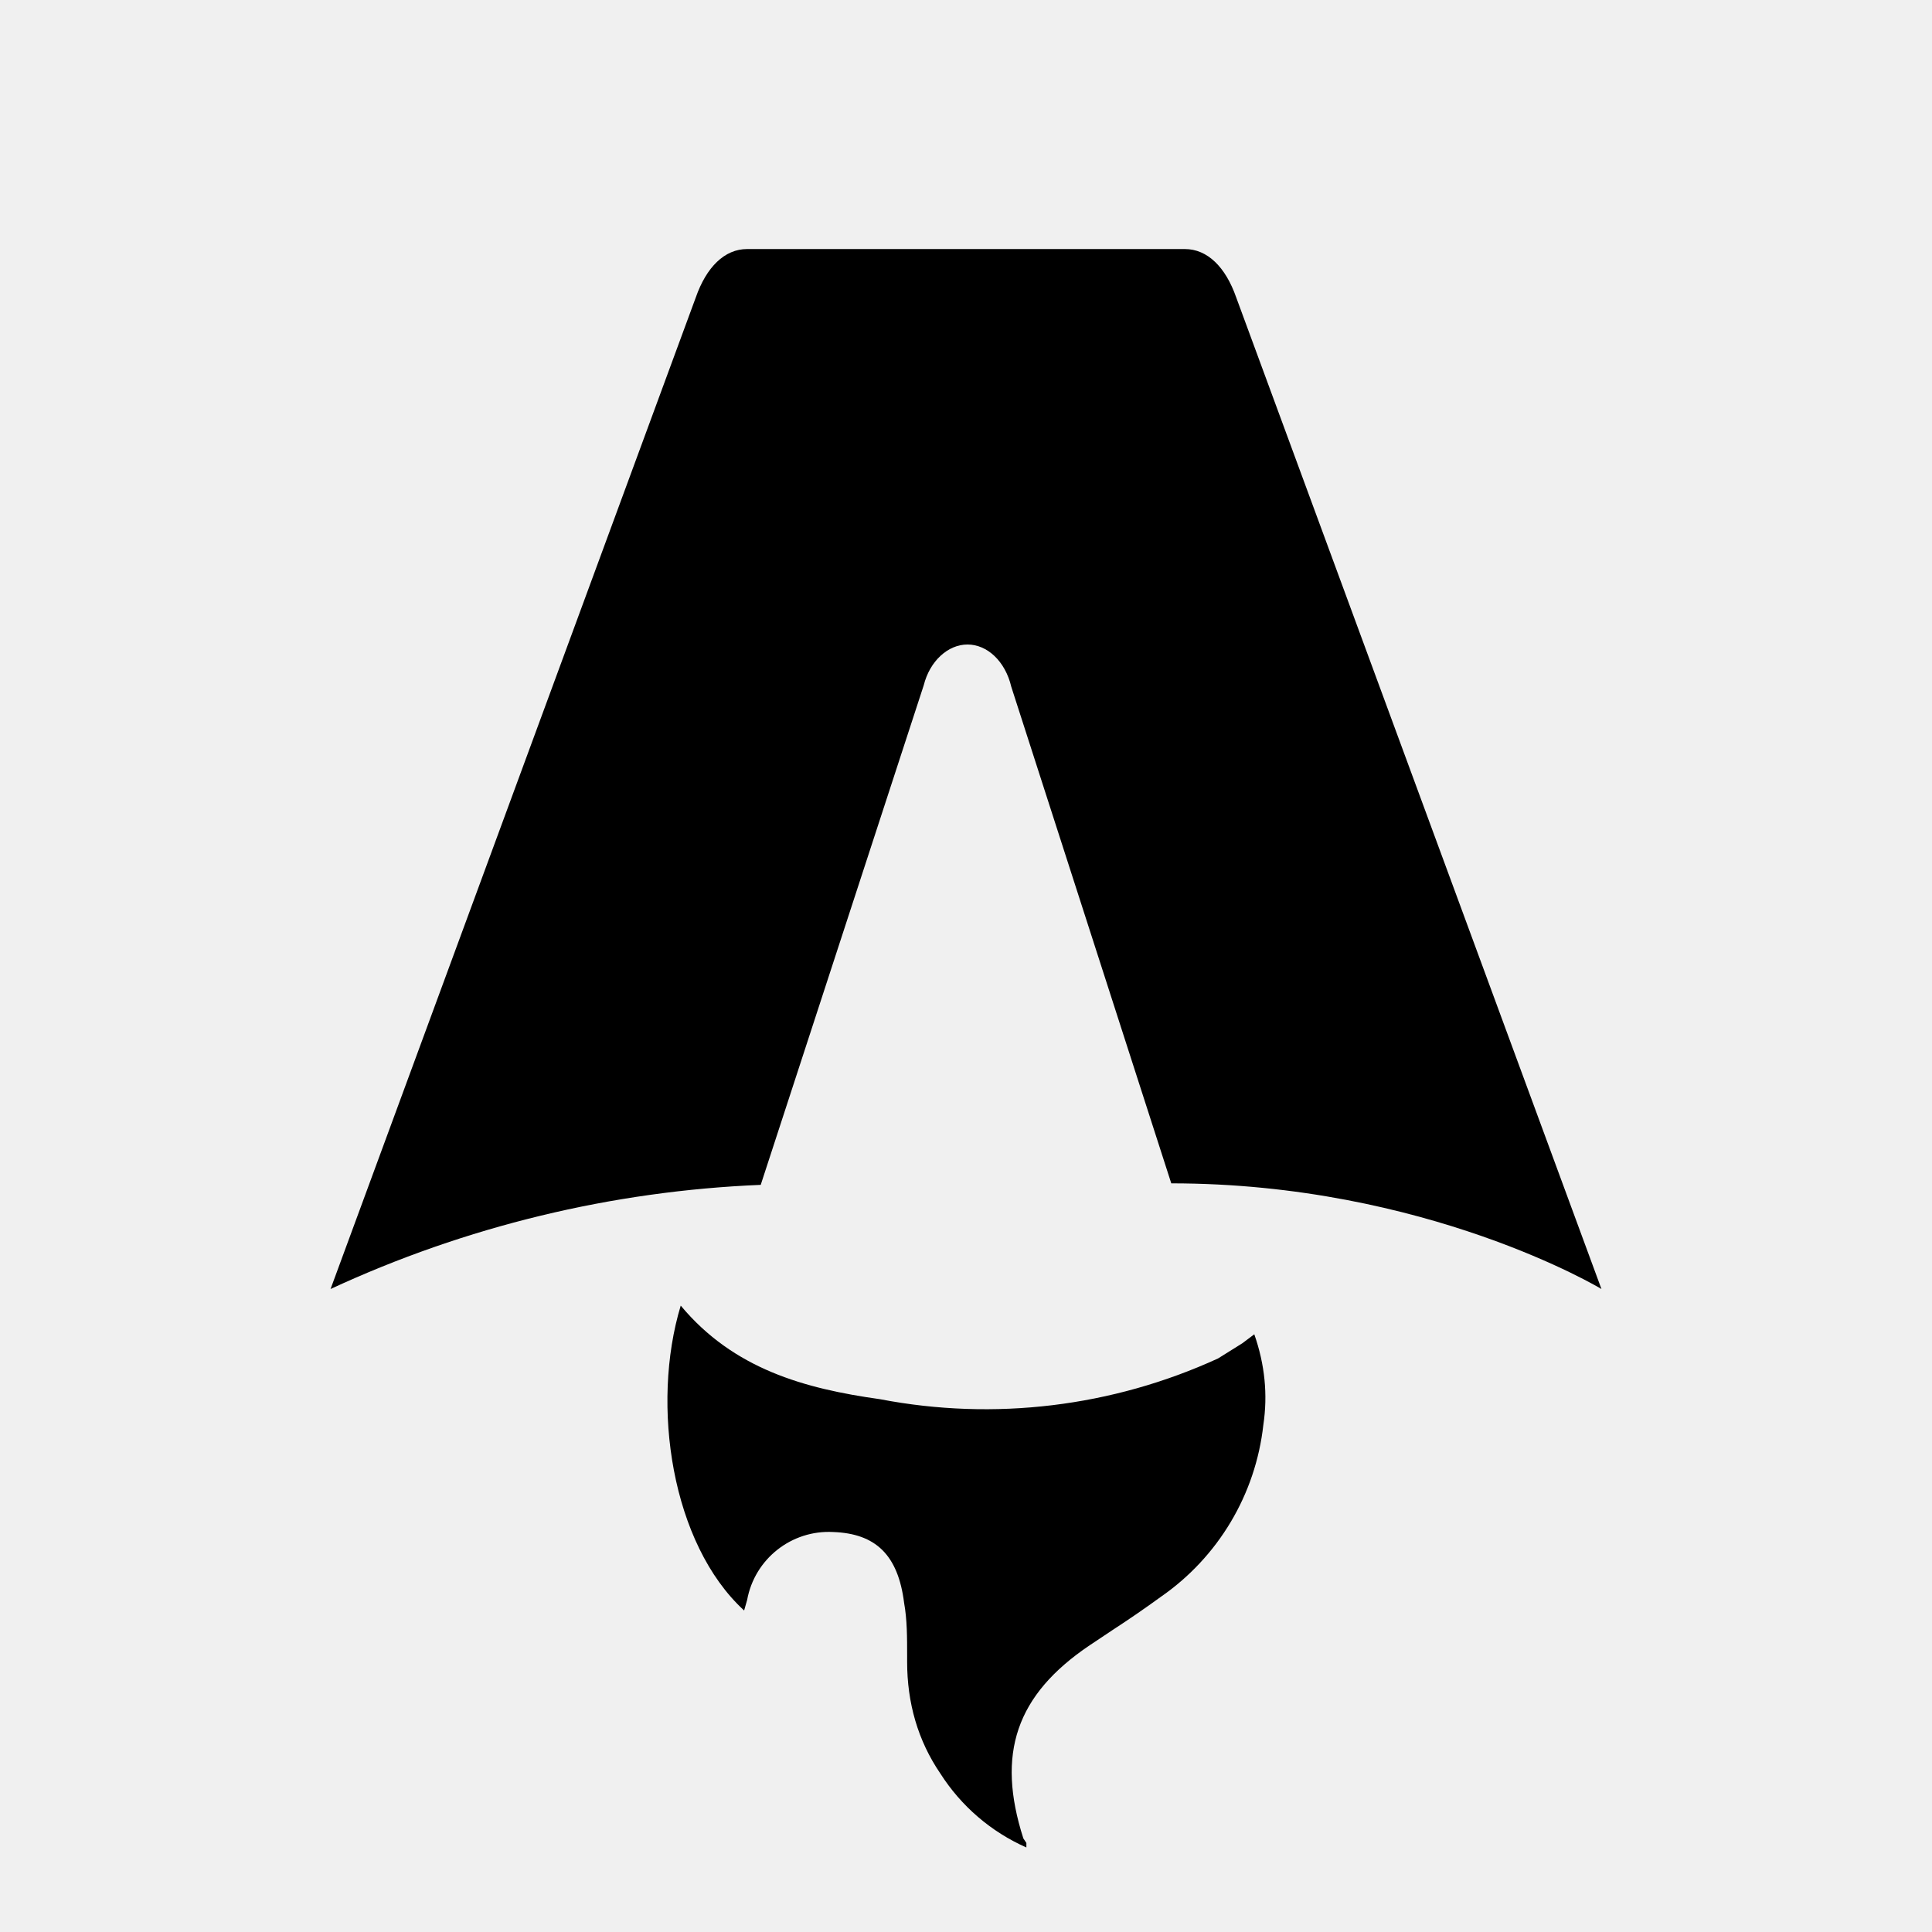
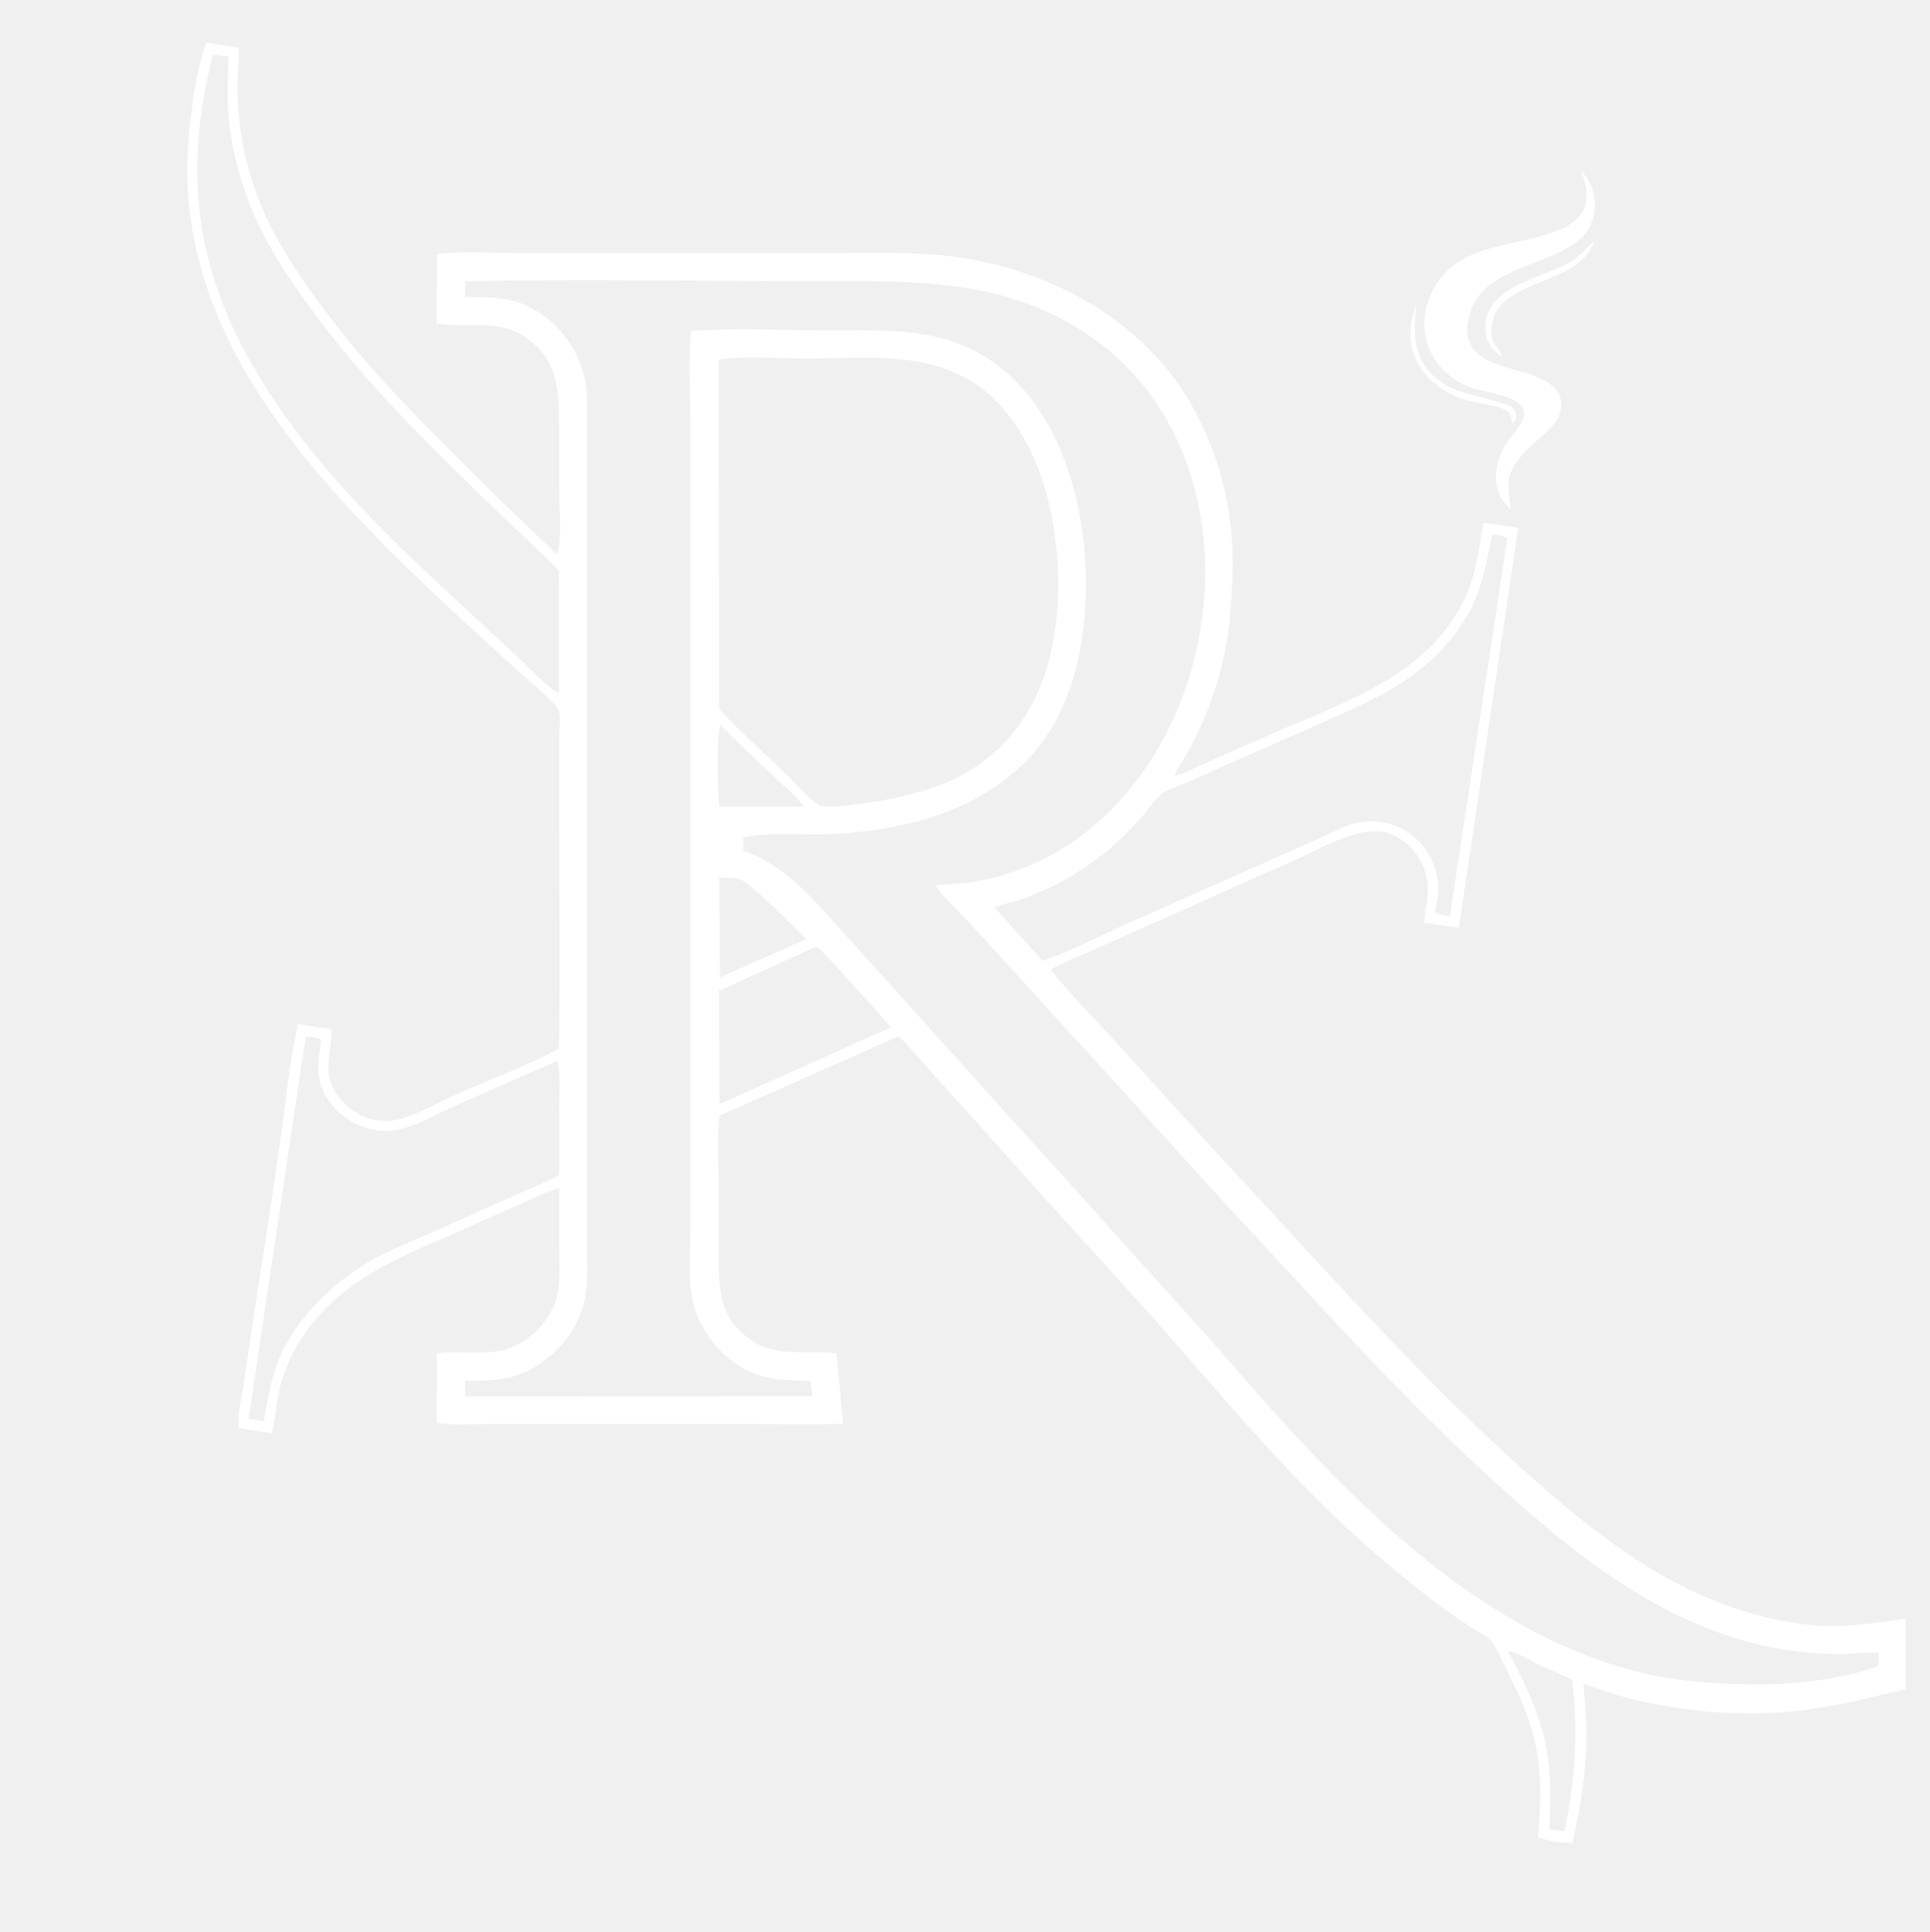
- <svg xmlns="http://www.w3.org/2000/svg" fill="none" viewBox="0 0 128 128">
-   <path d="M50.4 78.5a75.1 75.1 0 0 0-28.5 6.9l24.2-65.7c.7-2 1.9-3.2 3.4-3.2h29c1.5 0 2.7 1.2 3.4 3.2l24.2 65.7s-11.6-7-28.5-7L67 45.5c-.4-1.7-1.6-2.8-2.9-2.8-1.3 0-2.5 1.1-2.9 2.7L50.4 78.5Zm-1.1 28.2Zm-4.2-20.2c-2 6.6-.6 15.8 4.2 20.2a17.5 17.5 0 0 1 .2-.7 5.5 5.5 0 0 1 5.7-4.5c2.8.1 4.3 1.5 4.7 4.7.2 1.1.2 2.3.2 3.5v.4c0 2.7.7 5.2 2.2 7.4a13 13 0 0 0 5.7 4.9v-.3l-.2-.3c-1.8-5.6-.5-9.5 4.4-12.8l1.5-1a73 73 0 0 0 3.2-2.2 16 16 0 0 0 6.8-11.4c.3-2 .1-4-.6-6l-.8.6-1.6 1a37 37 0 0 1-22.4 2.7c-5-.7-9.7-2-13.2-6.2Z" />
-   <style>
-         path { fill: #000; }
-         @media (prefers-color-scheme: dark) {
-             path { fill: #FFF; }
-         }
-     </style>
+ <svg xmlns="http://www.w3.org/2000/svg" fill="none" viewBox="0 0 1006 1007">
+   <path fill="#fff" fill-rule="evenodd" d="m107.5 22.21 17 2.69c.19 6.8-.73 13.73-.71 20.6a163 163 0 0 0 9.05 52.99c9.14 26.48 25.71 49.48 42.68 71.43 15.57 20.16 33.11 38.42 50.96 56.53a2278 2278 0 0 0 64.02 62.63c2.74-9.39 1.02-23.42 1.02-33.58v-31c0-20.74.12-38.45-20.2-50.33-13.6-7.96-29.27-2.68-43.7-5.67l.11-36c14.18-1.89 29.42-.5 43.77-.5h160c22.57 0 45.59-1.09 68 2.09 49.9 7.09 98.35 34.09 123.02 79.35a166 166 0 0 1 16.56 45.06c4.69 21.8 4.06 43.99 1.85 66-2.09 20.71-8.66 41.49-17.76 60.15-3.33 6.82-7.8 13.1-11.13 19.85 5.8-1.34 11.44-4.62 16.95-7.01 11.87-5.17 23.67-10.48 35.54-15.65 38.22-16.67 81.66-30.51 99.97-71.83 5.35-12.08 6.51-24.65 9-37.44l18 2.54-30.92 208.39-18.08-2.5c.4-6.45 2.13-12.99 1.85-19.5-.53-12.36-10.62-25.25-22.84-27.84-14.16-3.01-34.79 9.63-47.94 15.34-26.42 11.48-52.6 23.52-78.94 35.16-9.24 4.08-18.44 8.25-27.7 12.3-6.4 2.8-13.29 5.23-19.12 9.04 11.01 13.8 23.77 26.48 35.66 39.55 21.12 23.21 42.12 46.53 63.47 69.52 45.38 48.87 89.7 98.9 138.9 144.02 45.59 41.82 93.68 81.41 157.66 88.33 17.15 1.85 33.08-.92 50-3.2v36.68c-19.26 4.6-38.26 9.45-58.01 11.48-27.55 2.83-57.12.36-83.97-6.12-8.86-2.14-17.37-5.38-26.02-8.13.5 8.27 1.59 16.53 1.61 24.87.06 19.61-2.96 38.94-7.37 58-6.11.08-12.34-.73-17.95-3 3.09-31.53.98-53.65-13.79-82-2.53-4.86-7.52-17.17-11.05-20.75-2.71-2.75-6.99-4.63-10.24-6.73a323 323 0 0 1-21.21-15 608 608 0 0 1-52.82-45.63c-29.11-28.21-55.39-59.45-82.13-89.87-29.11-33.11-59.31-65.25-88.52-98.26-11.7-13.23-23.71-26.17-35.46-39.35-5.91-6.63-11.61-13.7-18.07-19.79l-93.34 41.38c-1.4 11.76-.48 24.12-.48 36v32c0 20.61-1.22 38.22 19.01 50.31 13.19 7.87 28.19 3.47 42.45 5.69l3.36 36.53c-15.94.76-32.04.19-48 .19h-137c-8.84 0-18.26.87-26.89-.72l.18-36c11.3-1.73 23.22 1.01 34.46-1.8 13.88-3.48 26.1-16.1 28.59-30.27 1.37-7.79.68-16.06.68-23.93 0-10-.04-20 .04-30-7.23 1.53-14.16 5.29-20.98 8.38-8.65 3.92-17.4 7.65-26.06 11.56-33.35 15.07-66.32 25.92-87.47 58.29a85 85 0 0 0-12.65 33.03c-.87 5.45-1.11 10.97-2.9 16.19l-17-2.57c-.9-7.18 1.22-14.66 2.34-21.87 2.73-17.68 5.18-35.39 7.96-53.06 4.51-28.58 8.99-57.28 12.85-85.95 2.21-16.44 3.79-33.62 7.85-49.69l17.41 2.69c.05 9.24-3.64 18.84-.35 27.93 4.71 12.97 19.33 21.94 32.93 19.47 10.41-1.88 23.88-9.68 33.79-14.09 17.25-7.66 35.66-14.21 52.18-23.31.66-41.98.06-84.02.06-126v-36c0-4.21 1.32-10.97-.5-14.84-1.65-3.51-18.36-17.56-22.48-21.34-18.62-17.14-37.53-34.06-55.63-51.73C149.3 234.49 88.12 161.6 98.88 66.5c1.68-14.8 3.61-30.18 8.62-44.29m3.65 6.29c-7.89 29.07-10.71 60.11-5.99 89.99 11.57 73.27 69.31 135.38 121.71 184.09 13.99 12.99 27.95 26.02 42.01 38.93 7.28 6.68 14.22 14.89 22.62 19.99l-.14-64c-11.17-11.59-23.21-22.38-34.78-33.56-31.5-30.44-63.13-61.43-89.56-96.47-15.74-20.86-30.83-42.77-39.29-67.74-4.51-13.35-7.72-27.16-8.73-41.23-.7-9.7.09-19.32.04-29zM787.5 265.46c-10.8-9.75-8.98-23.9-1.61-35.22 2.98-4.58 10.26-10.66 8.3-16.69-2.51-7.66-20.8-9-27.69-11.67-23.07-8.93-31.01-34.14-16.93-54.84 12.14-17.86 34.11-18.42 52.92-23.78 9.14-2.61 20.97-6.06 23.98-16.28 1.73-5.88-.17-11.87-1.89-17.48 9.72 9.61 9.17 27.14-1.71 35.9-16.76 13.5-49.61 14.48-56.4 37.55-10.7 36.37 41.05 23.59 47 44.56 3.71 13.08-12.93 20.94-19.93 29.57-9.53 11.73-7.14 14.99-6.04 28.38m43.61-139.96c-7.44 24.9-54.25 18.73-53.65 47.73.14 6.39 3.95 7.66 5.45 11.91.09.26-.5.46-.41.72-5.43-4.26-8.54-9.17-8.11-16.36 1.24-20.74 30.29-24.66 44.57-33.08 4.9-2.89 8.31-7.51 12.15-10.92M242.5 146.62v8.17c9.03.12 17.99-.16 26.74 2.51 15.6 4.77 28.83 18.88 33.99 34.13 3.79 11.21 2.81 23.44 2.81 35.07v420c0 9.94.74 20.17-1.08 30-3.4 18.39-17.83 34.23-35.45 40.3-8.69 3-17.97 2.67-27.01 2.95v8.09l181-.14-1-7.98c-9.01-.21-18.08-.15-26.76-2.96-17.77-5.76-32-22.9-35.09-41.19-1.92-11.33-.71-23.61-.71-35.07v-420c0-15.81-1.29-32.31.45-48 23.81-1.71 48.23-.28 72.11-.28 25.5 0 51.47-1.55 74.9 10.3 54.66 27.65 67.13 110.35 53.93 164.24-4.51 18.4-12.74 36.21-26.25 49.82-26.68 26.9-63.8 36.06-100.58 38.13-14.35.81-33.63-1.31-47 1.78l.07 7.01c20.69 6.82 35.49 24.09 49.69 39.9 21.53 23.97 43.23 47.8 64.72 71.82 26.02 29.08 52.49 57.77 78.41 86.93 20.23 22.75 41.04 45.02 61.01 67.99 57.7 66.4 126.21 140.4 215.09 161.89 18.32 4.42 37.23 5.58 56.01 5.88 22.19.35 45.78-2.27 66.85-9.41l.1-7c-6.85-.58-13.96.71-20.95.66a188 188 0 0 1-61.87-11.05c-48.68-17.46-87.29-51-124.75-85.53-32.55-30-62.83-62.33-92.88-94.8-22.82-24.66-45.72-49.23-68.22-74.19-27.11-30.07-54.63-59.76-81.75-89.81a2329 2329 0 0 0-26.48-28.83c-4.9-5.26-10.8-10.4-14.61-16.45 6.13-.88 12.4-.61 18.56-1.64 21.18-3.53 40.22-11.49 57.4-24.39 78.25-58.76 90.17-196.77 8.33-257.42-45.88-34-96.6-31.53-150.73-31.53-59.62 0-119.4-1.25-179 .1m496 12.71c-2.49 18.04-.7 32.37 16.5 42.1 7 3.95 30.57 8.1 33.4 11.04 2.73 2.84 2.46 4.89.78 8.03-.13-.25-.69-.01-.82-.27-.78-1.52-.16-3.26-1.3-4.8-3.12-4.19-17.7-5.28-23-6.97-15.62-5-28.42-16.63-28.87-33.96-.13-5.4 1.26-10.25 3.31-15.17M374.65 187.5l.21 182c11.32 12.28 24.06 23.46 36.1 35.04 4.36 4.19 11.43 12.96 16.54 15.31 5.19 2.39 35.29-2.81 42-4.6 7.81-2.08 15.74-3.87 23.22-7.04 36.97-15.66 54.03-47.34 58.06-85.71 4.42-42.09-6.54-102.07-46.34-124.95-25.18-14.47-56.07-10.66-83.94-10.66-14.64 0-31.57-1.67-45.85.61m403.35 91c-3.37 15.48-5.43 30.02-13.97 43.81-19.13 30.89-46.66 41.9-78.27 55.91-16.4 7.27-32.84 14.48-49.24 21.75q-9.72 4.34-19.46 8.58c-3.4 1.47-7.5 2.61-10.59 4.68-4.38 2.92-7.44 8.31-10.93 12.25-5.87 6.6-12.1 13.02-18.99 18.57a148 148 0 0 1-41.32 23.67c-5.49 2.05-11.32 3.16-16.73 5.27l25 27.8c14.65-4.81 28.79-12.57 42.91-18.83 25.65-11.36 51.32-22.7 76.95-34.11q13.51-5.98 26.99-12.01c4.77-2.14 9.65-4.86 14.67-6.32 21.85-6.36 43.37 9.19 44.76 31.98.28 4.61-.86 9.46-1.57 14a16.4 16.4 0 0 0 7.67 2l30.01-197a18 18 0 0 0-7.89-2m-403.04 142h43.99c-3.41-5.68-9.59-10.22-14.44-14.8-9.73-9.2-19.65-18.36-29.01-27.92-2.16 9.84-1.3 32.05-.54 42.72m.08 37 .25 52 44.92-20c-5.09-5.48-28.19-28.52-33.68-30.89-3.25-1.41-8.03-1.2-11.49-1.11m-.27 59 .39 59 89.22-40c-7.21-9.09-15.56-17.43-23.32-26.07-5.02-5.58-9.78-11.44-15.56-16.11zm-215.43 24-29.74 199 7.9 1.2c2.56-13.66 4.5-27 11.29-39.39 11.09-20.23 30.13-37.06 50.56-47.49 7.48-3.82 15.46-6.83 23.14-10.24q24.4-10.85 48.77-21.78c6.73-3.01 13.71-5.64 20.09-9.3.59-11.96.17-24.03.17-36 0-7.63 1.07-16.29-1.02-23.47-19.1 8.13-38.05 16.69-57.02 25.13-8.56 3.81-17.68 9.34-26.99 10.88-17.81 2.96-37.84-9.99-40.3-28.61-.83-6.24.45-12.37 1.31-18.53-3.04-1.5-4.73-1.58-8.16-1.4m626.77 320c18.68 35.37 24.14 52.45 21.52 93l8.11 1c5.48-28.4 7.18-50.05 3.94-79-5.32-2.73-10.95-4.78-16.38-7.28-5.54-2.55-11.31-6.83-17.19-7.72" />
</svg>
